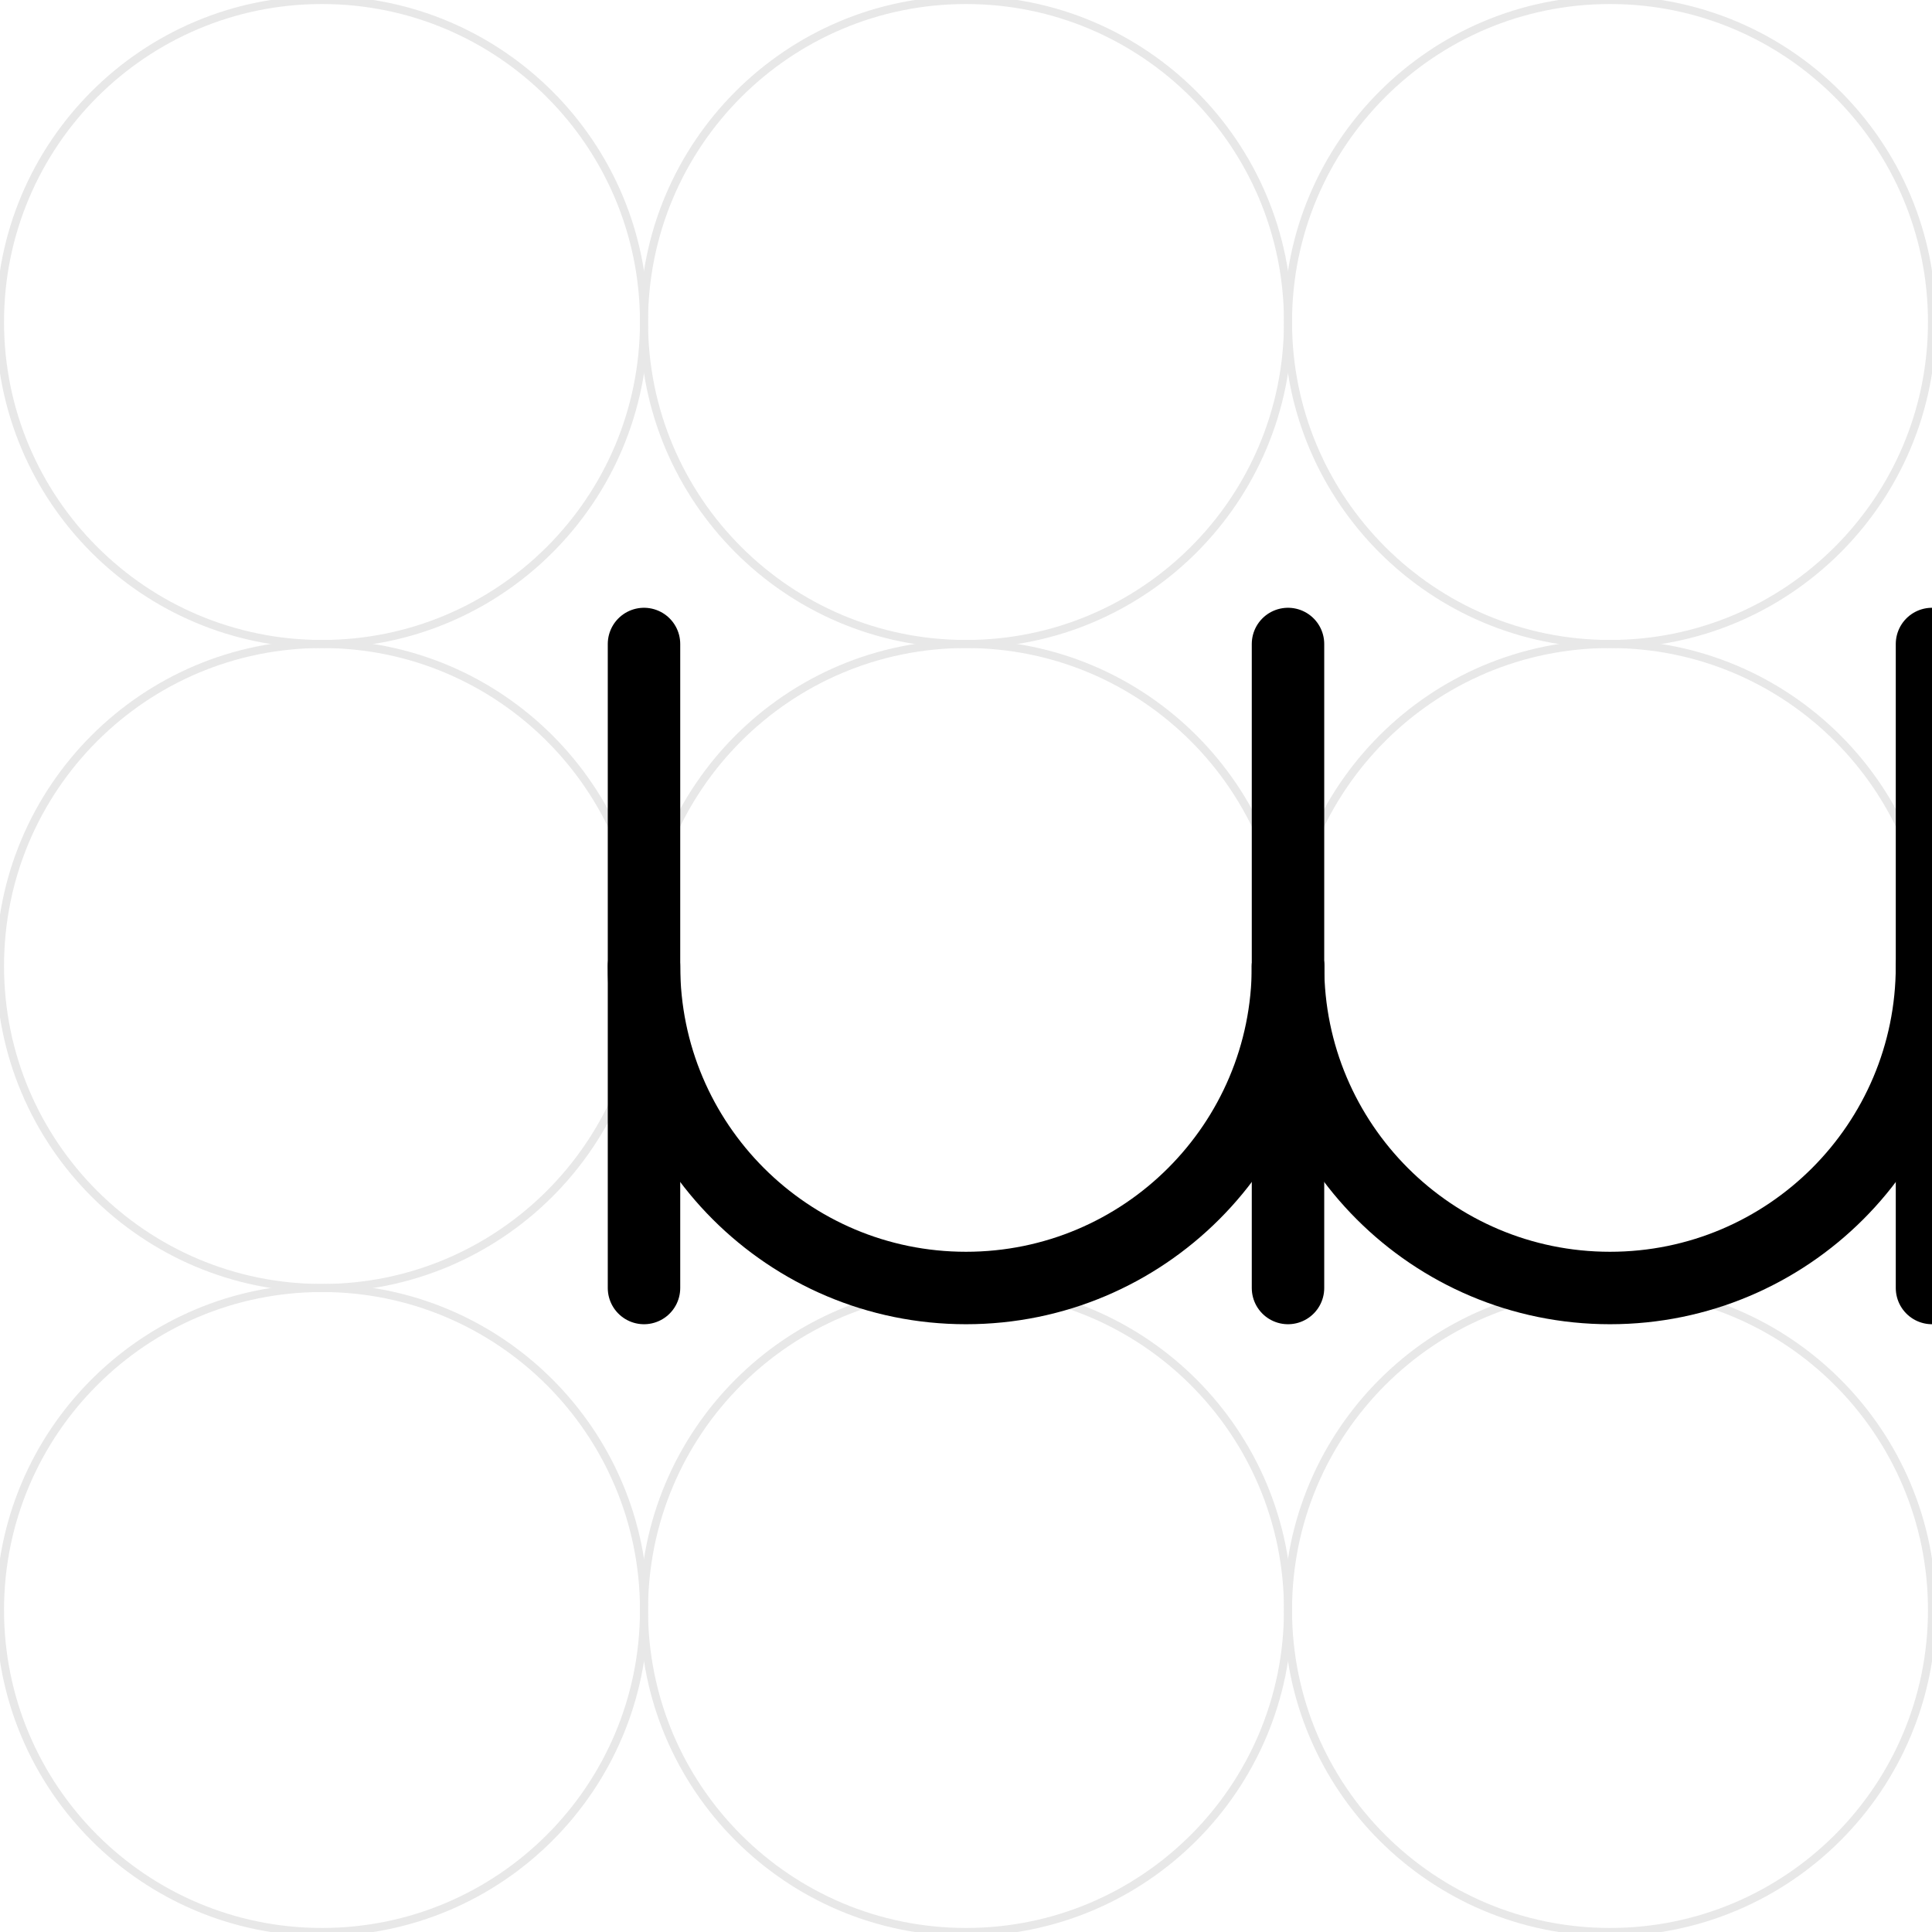
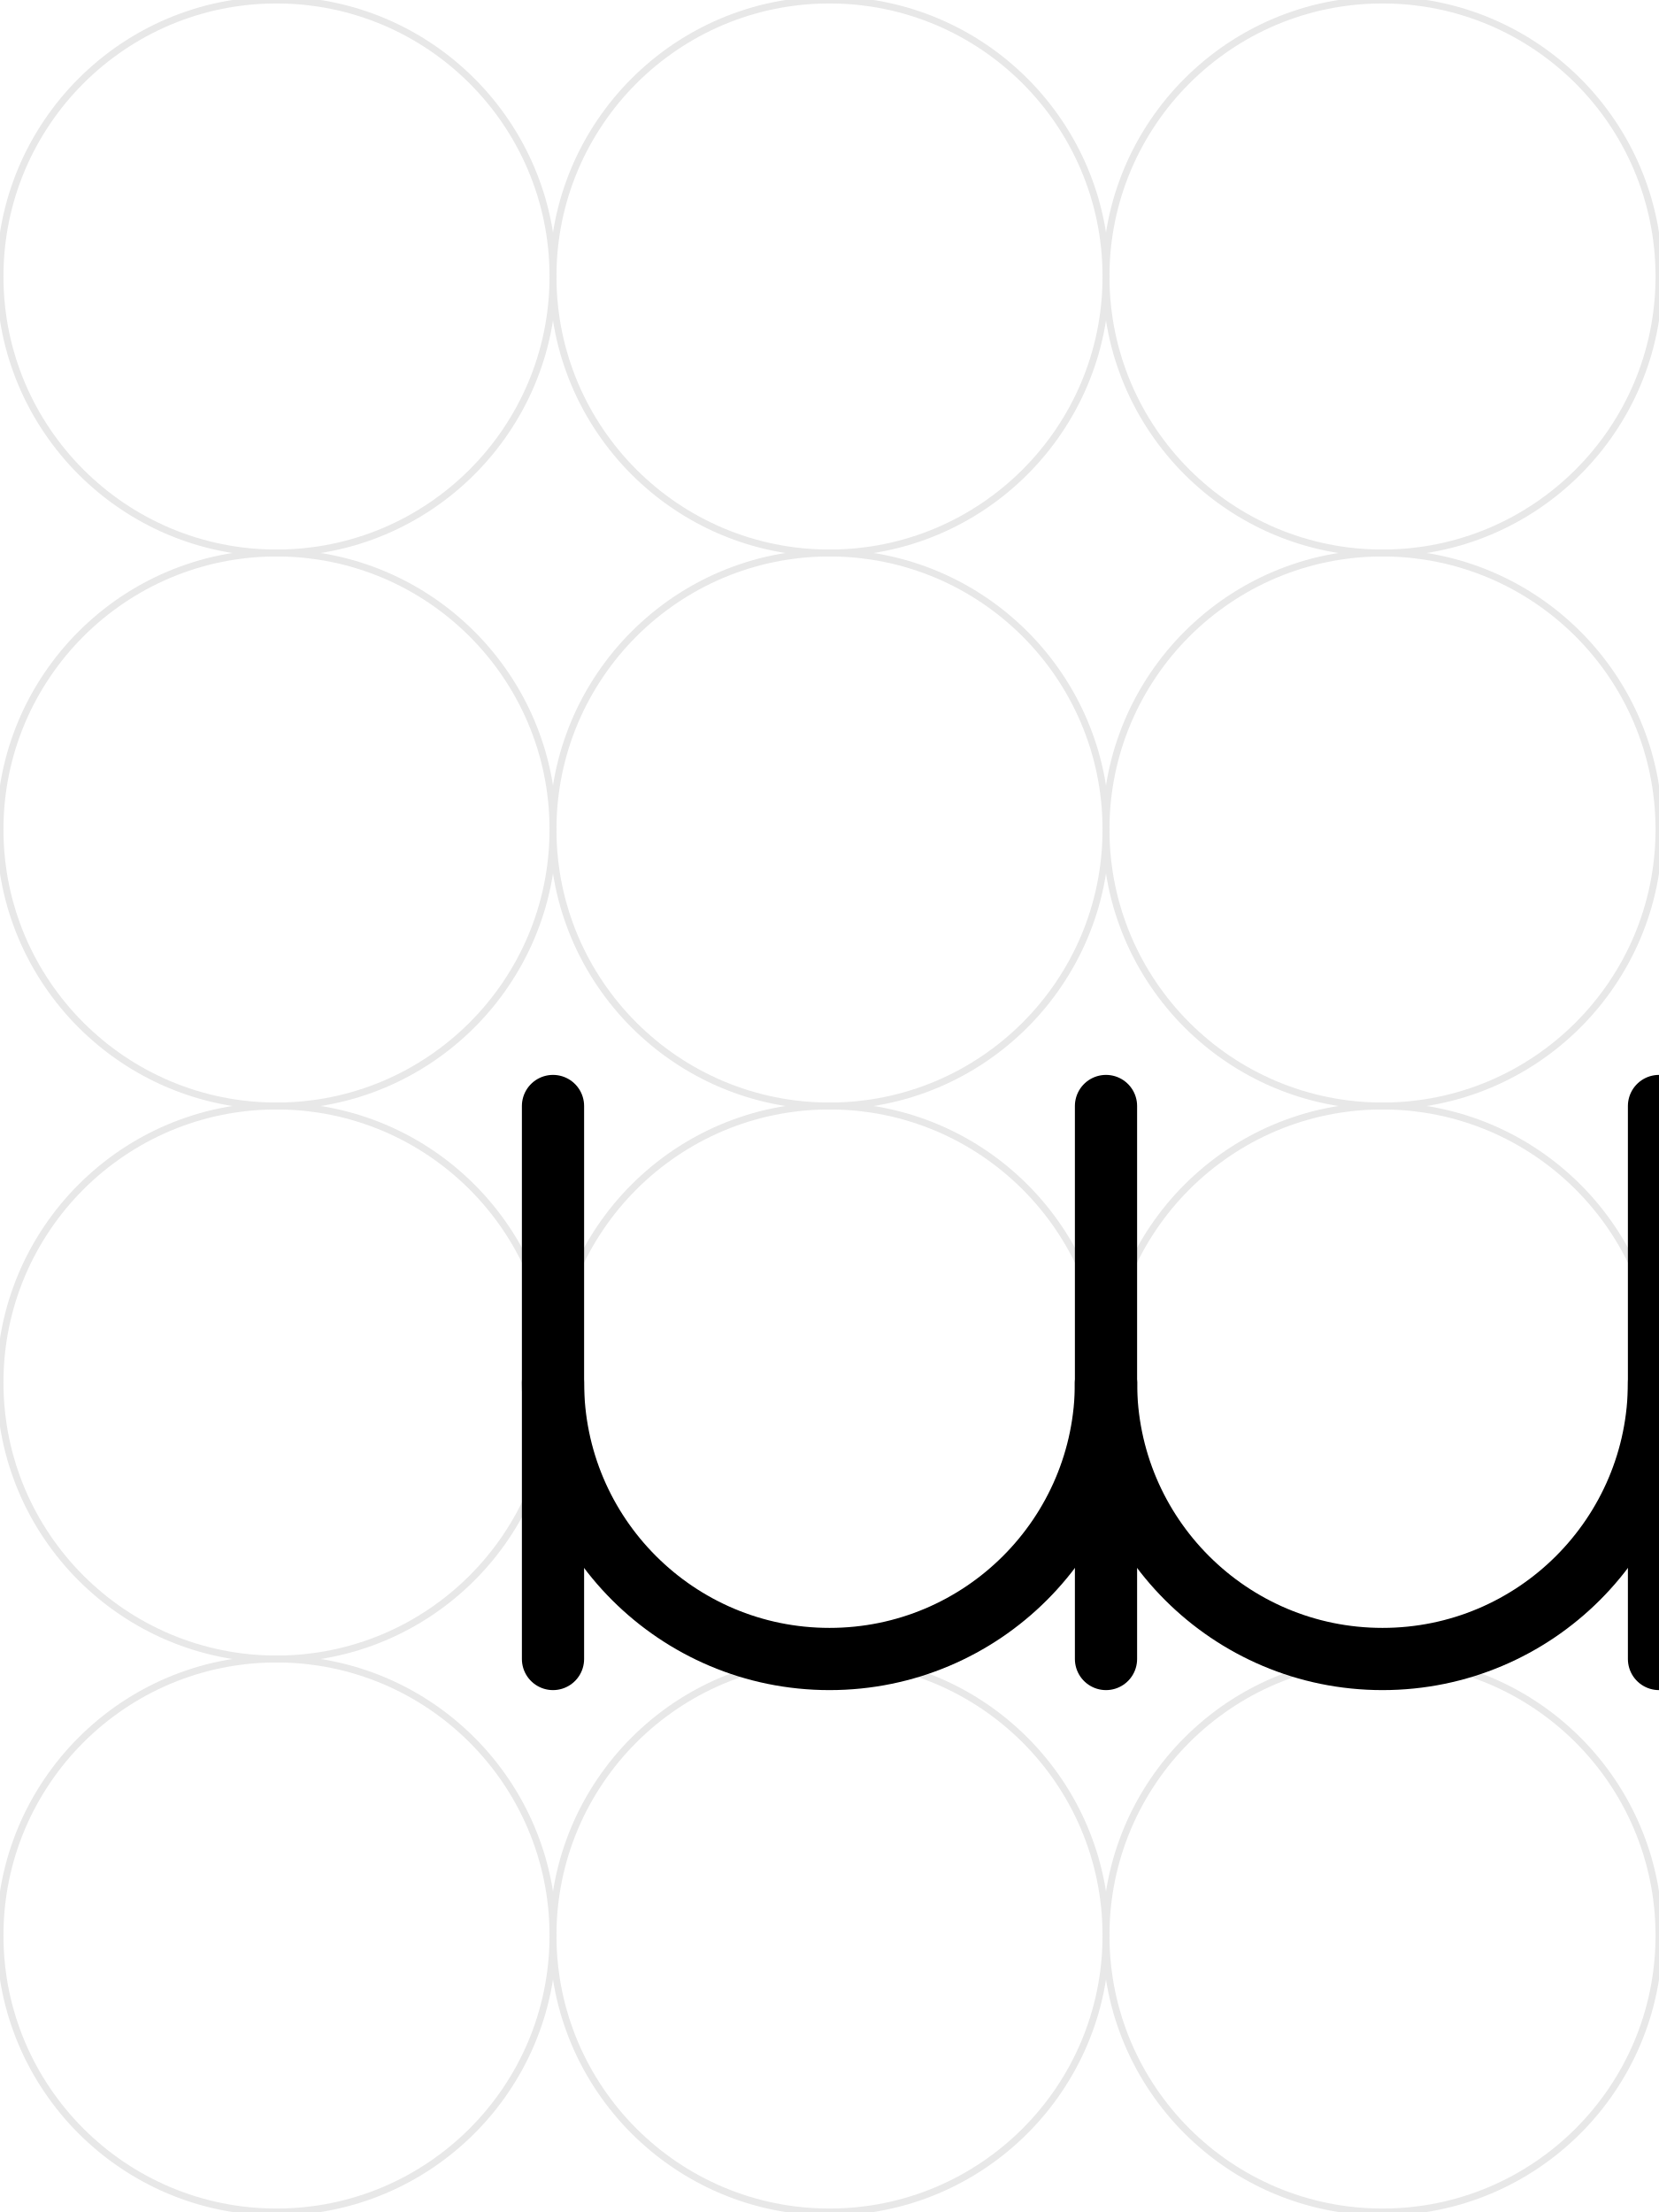
- <svg xmlns="http://www.w3.org/2000/svg" viewBox="0 0 240 240" width="240" height="240">
+ <svg xmlns="http://www.w3.org/2000/svg" viewBox="0 0 240 320" width="240" height="320">
  <rect x="0" y="0" width="100%" height="100%" fill="#fff" />
  <g fill="none" stroke="#bdbdbd" stroke-width="1" opacity="0.35">
    <circle cx="40" cy="40" r="40" />
    <circle cx="120" cy="40" r="40" />
    <circle cx="200" cy="40" r="40" />
    <circle cx="40" cy="120" r="40" />
    <circle cx="120" cy="120" r="40" />
    <circle cx="200" cy="120" r="40" />
    <circle cx="40" cy="200" r="40" />
    <circle cx="120" cy="200" r="40" />
    <circle cx="200" cy="200" r="40" />
+     <circle cx="40" cy="280" r="40" />
+     <circle cx="120" cy="280" r="40" />
+     <circle cx="200" cy="280" r="40" />
  </g>
  <g fill="none" stroke="#000" stroke-width="9" stroke-linecap="round" stroke-linejoin="round">
-     <path d="M 80 80 L 80 160" />
-     <path d="M 80 120 A 40 40 0 0 0 120 160 A 40 40 0 0 0 160 120" />
-     <path d="M 160 80 L 160 160" />
-     <path d="M 160 120 A 40 40 0 0 0 200 160 A 40 40 0 0 0 240 120" />
-     <path d="M 240 80 L 240 160" />
+     <path d="M 80 160 L 80 240" />
+     <path d="M 80 200 A 40 40 0 0 0 120 240 A 40 40 0 0 0 160 200" />
+     <path d="M 160 160 L 160 240" />
+     <path d="M 160 200 A 40 40 0 0 0 200 240 A 40 40 0 0 0 240 200" />
+     <path d="M 240 160 L 240 240" />
  </g>
</svg>
